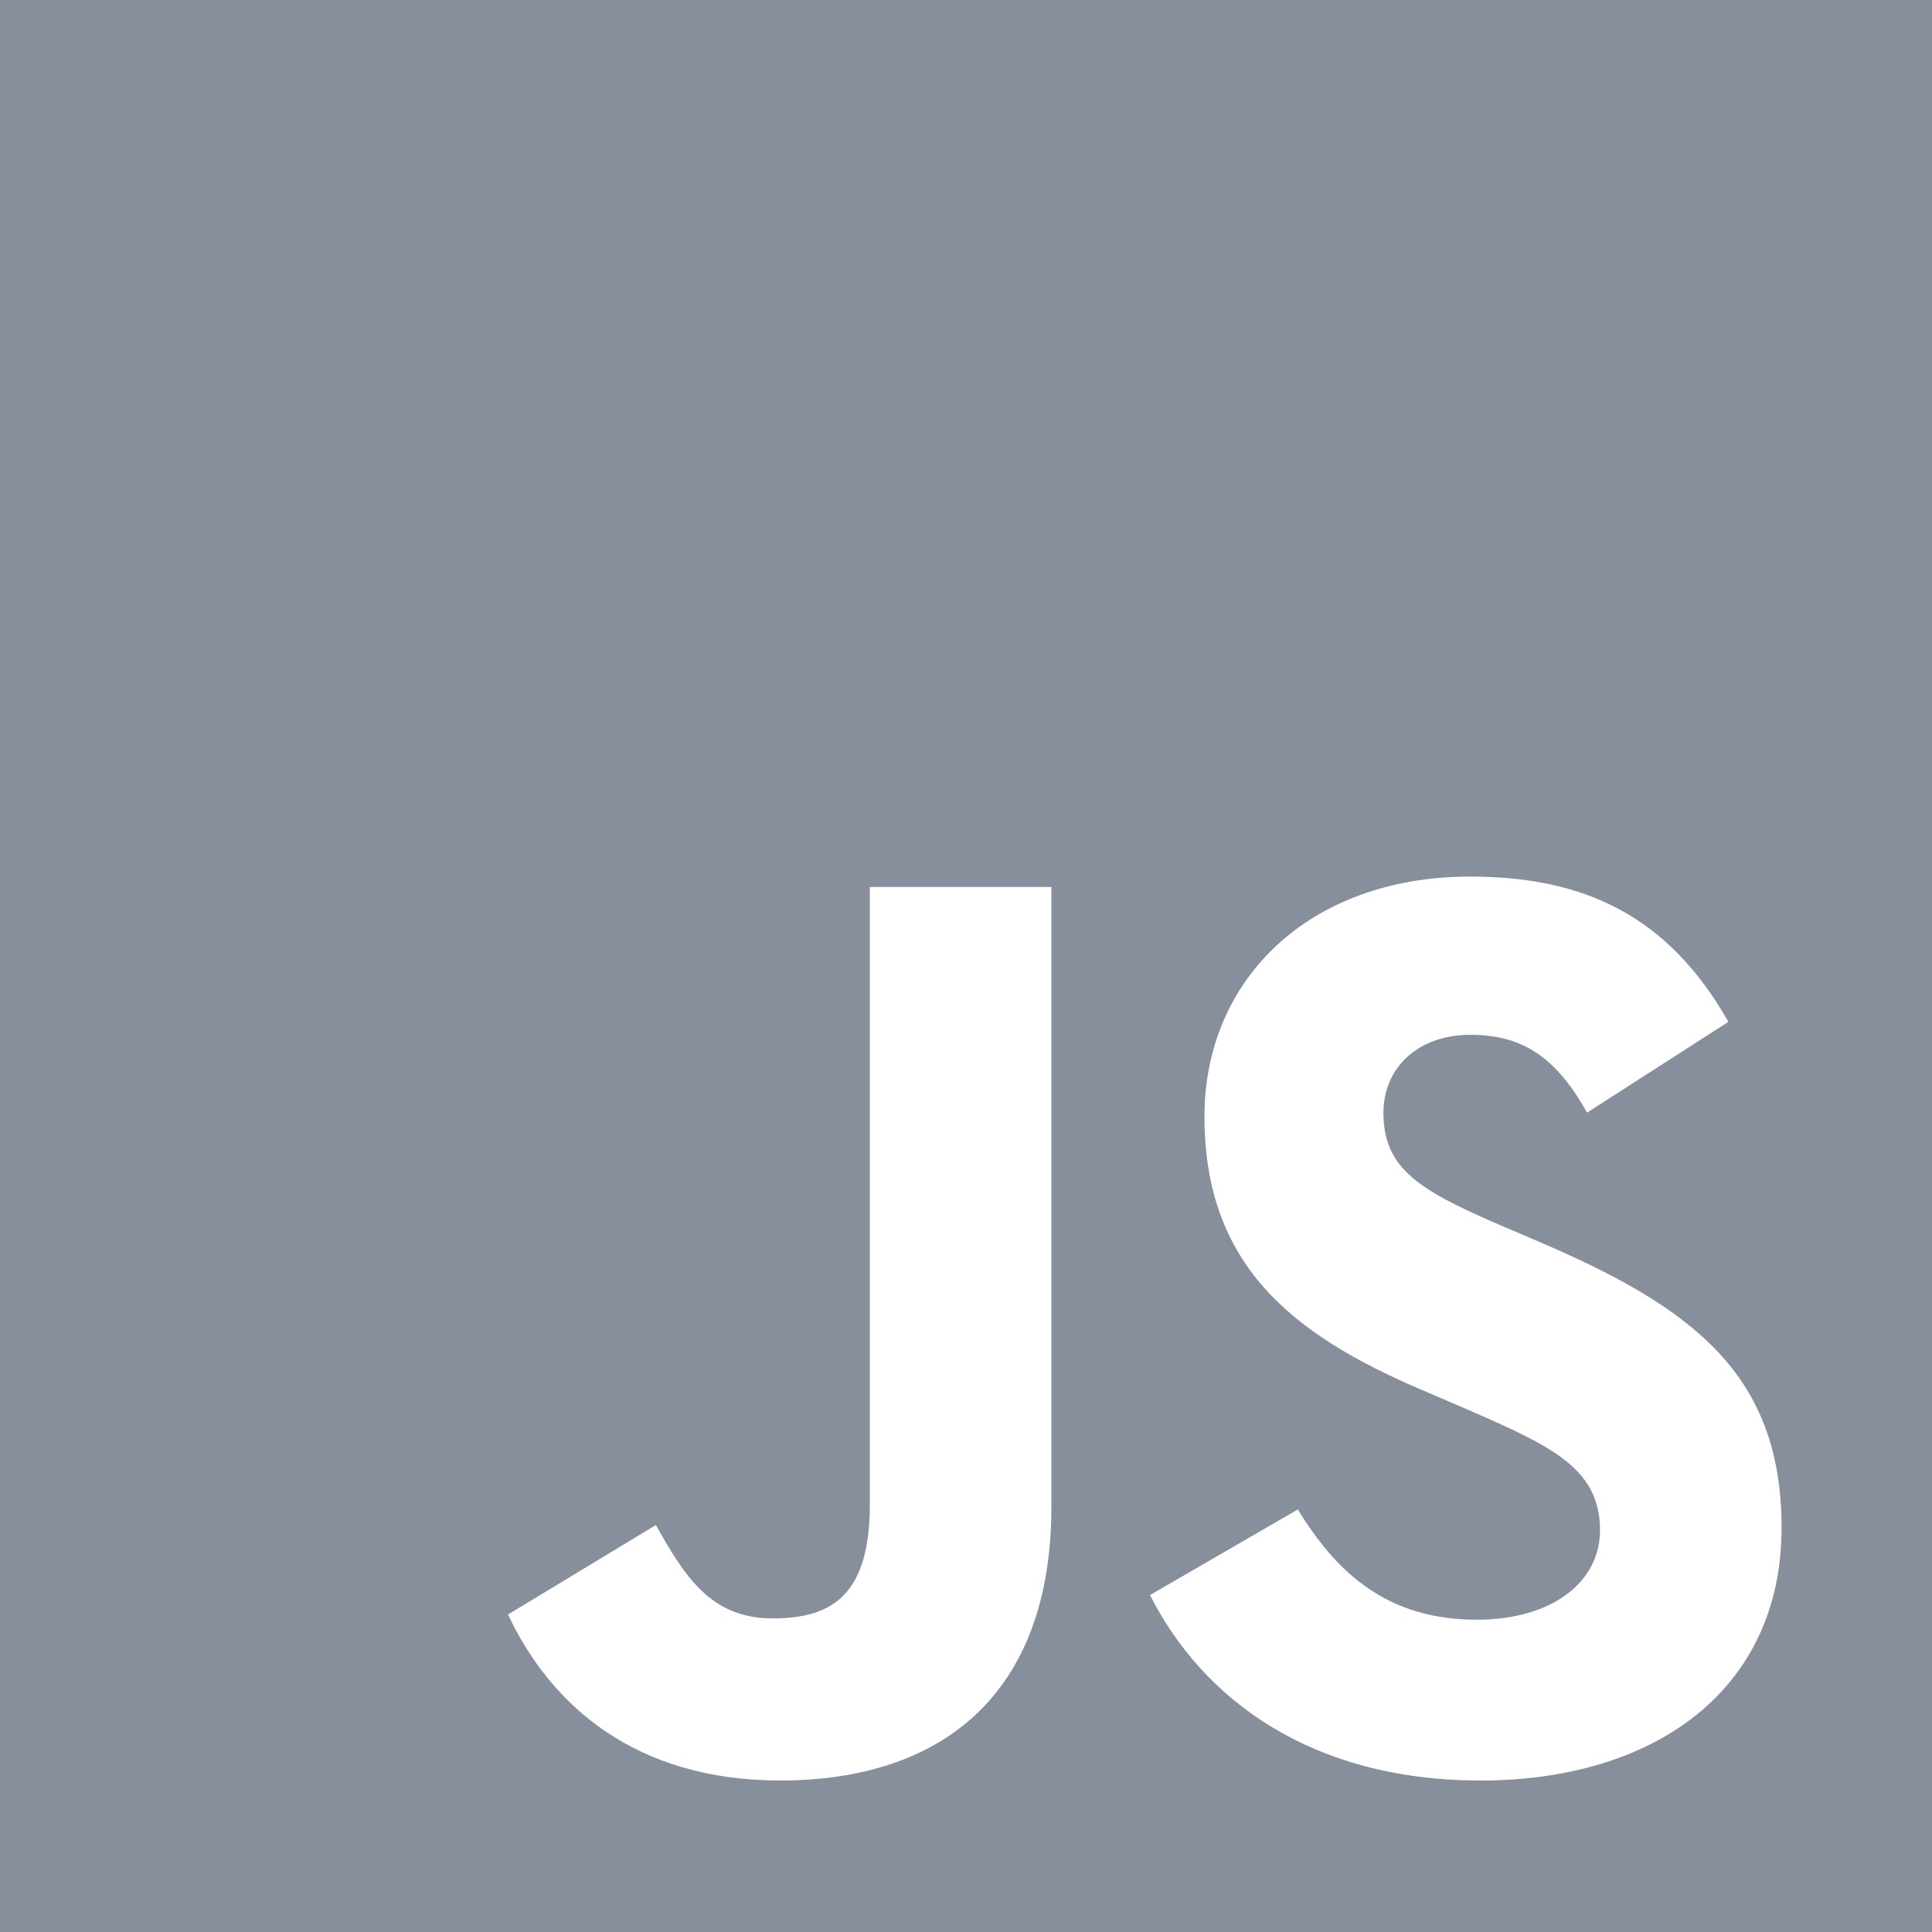
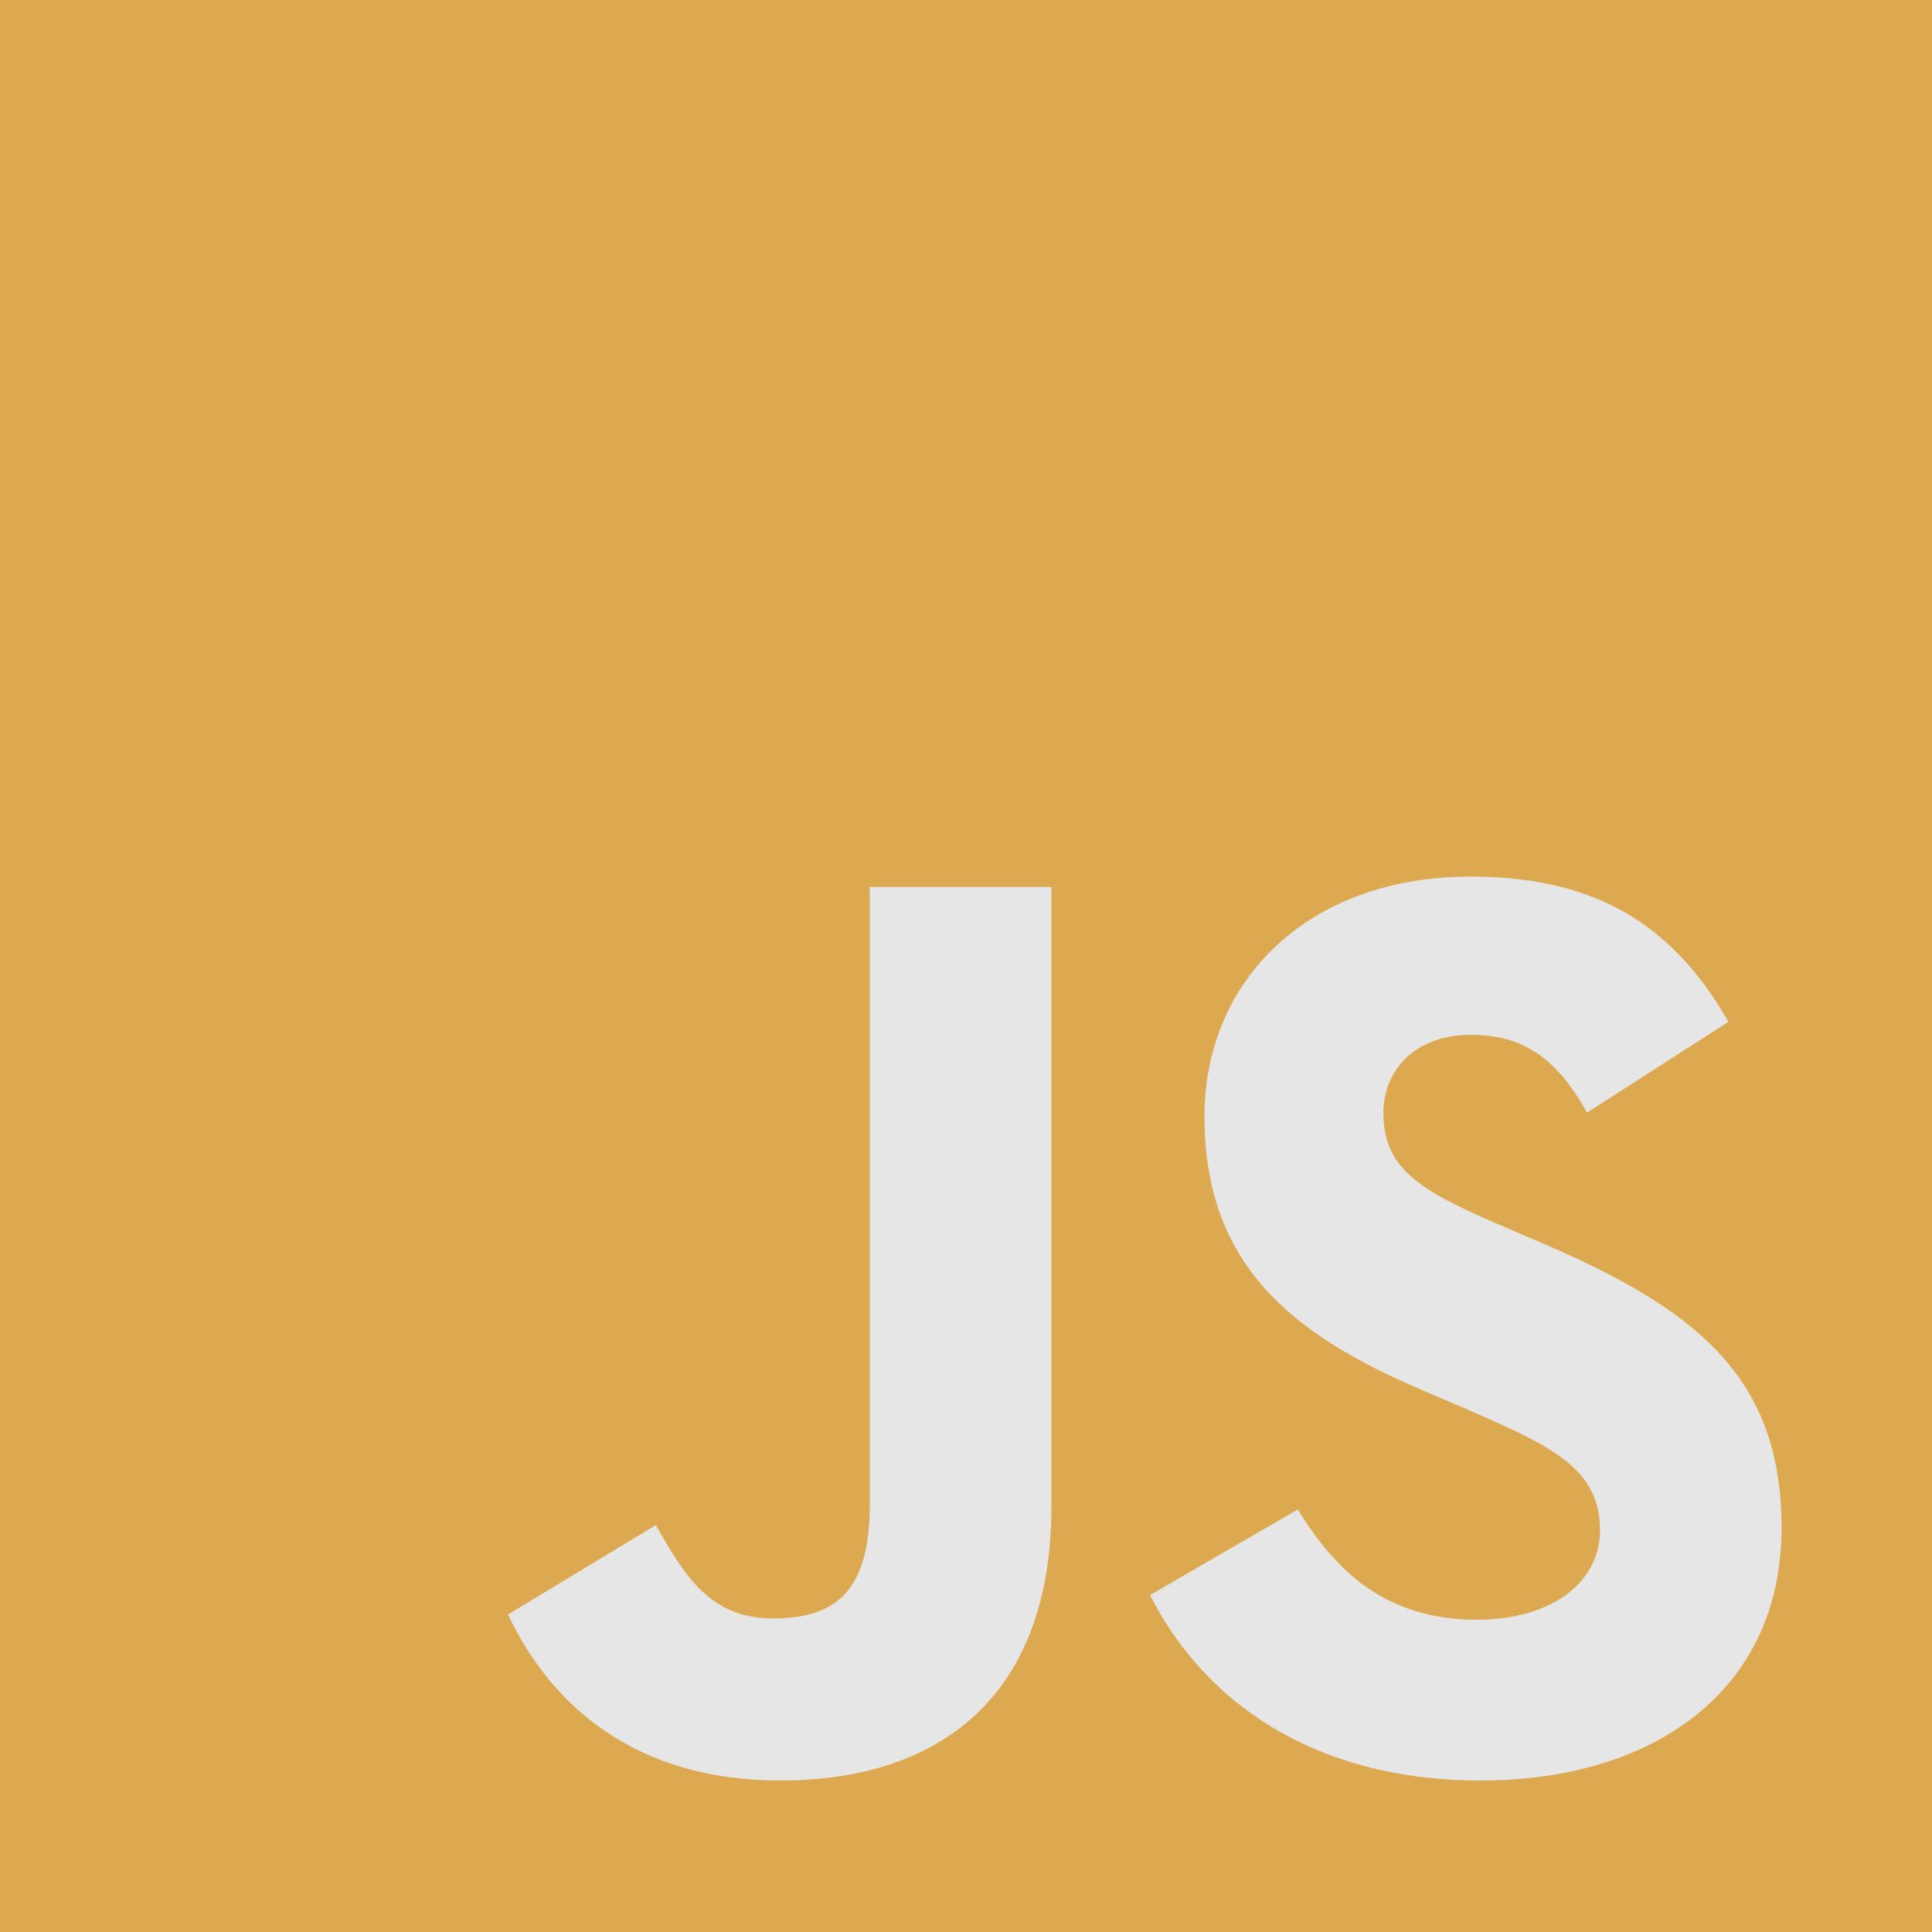
<svg xmlns="http://www.w3.org/2000/svg" viewBox="0 0 256 256" version="1.1" preserveAspectRatio="xMidYMid">
  <g>
-     <path d="M0,0 L256,0 L256,256 L0,256 L0,0 Z" fill="#868F9B" />
-     <path d="M67.312,213.932 L86.903,202.076 C90.682,208.777 94.12,214.447 102.367,214.447 C110.272,214.447 115.256,211.355 115.256,199.327 L115.256,117.529 L139.314,117.529 L139.314,199.667 C139.314,224.584 124.708,235.926 103.398,235.926 C84.153,235.926 72.982,225.959 67.311,213.93" fill="#ffffff" />
-     <path d="M152.381,211.354 L171.969,200.013 C177.126,208.434 183.828,214.62 195.684,214.62 C205.653,214.62 212.009,209.636 212.009,202.762 C212.009,194.514 205.479,191.592 194.481,186.782 L188.468,184.203 C171.111,176.815 159.597,167.535 159.597,147.945 C159.597,129.901 173.345,116.153 194.826,116.153 C210.12,116.153 221.118,121.481 229.022,135.4 L210.291,147.429 C206.166,140.04 201.7,137.119 194.826,137.119 C187.78,137.119 183.312,141.587 183.312,147.429 C183.312,154.646 187.78,157.568 198.09,162.037 L204.104,164.614 C224.553,173.379 236.067,182.313 236.067,202.418 C236.067,224.072 219.055,235.928 196.2,235.928 C173.861,235.928 159.426,225.274 152.381,211.354" fill="#ffffff" />
+     <path d="M0,0 L256,0 L256,256 L0,256 L0,0 Z" fill="#DDA950" />
+     <path d="M67.312,213.932 L86.903,202.076 C90.682,208.777 94.12,214.447 102.367,214.447 C110.272,214.447 115.256,211.355 115.256,199.327 L115.256,117.529 L139.314,117.529 L139.314,199.667 C139.314,224.584 124.708,235.926 103.398,235.926 C84.153,235.926 72.982,225.959 67.311,213.93" fill="#E6E6E6" />
+     <path d="M152.381,211.354 L171.969,200.013 C177.126,208.434 183.828,214.62 195.684,214.62 C205.653,214.62 212.009,209.636 212.009,202.762 C212.009,194.514 205.479,191.592 194.481,186.782 L188.468,184.203 C171.111,176.815 159.597,167.535 159.597,147.945 C159.597,129.901 173.345,116.153 194.826,116.153 C210.12,116.153 221.118,121.481 229.022,135.4 L210.291,147.429 C206.166,140.04 201.7,137.119 194.826,137.119 C187.78,137.119 183.312,141.587 183.312,147.429 C183.312,154.646 187.78,157.568 198.09,162.037 L204.104,164.614 C224.553,173.379 236.067,182.313 236.067,202.418 C236.067,224.072 219.055,235.928 196.2,235.928 C173.861,235.928 159.426,225.274 152.381,211.354" fill="#E6E6E6" />
  </g>
</svg>
